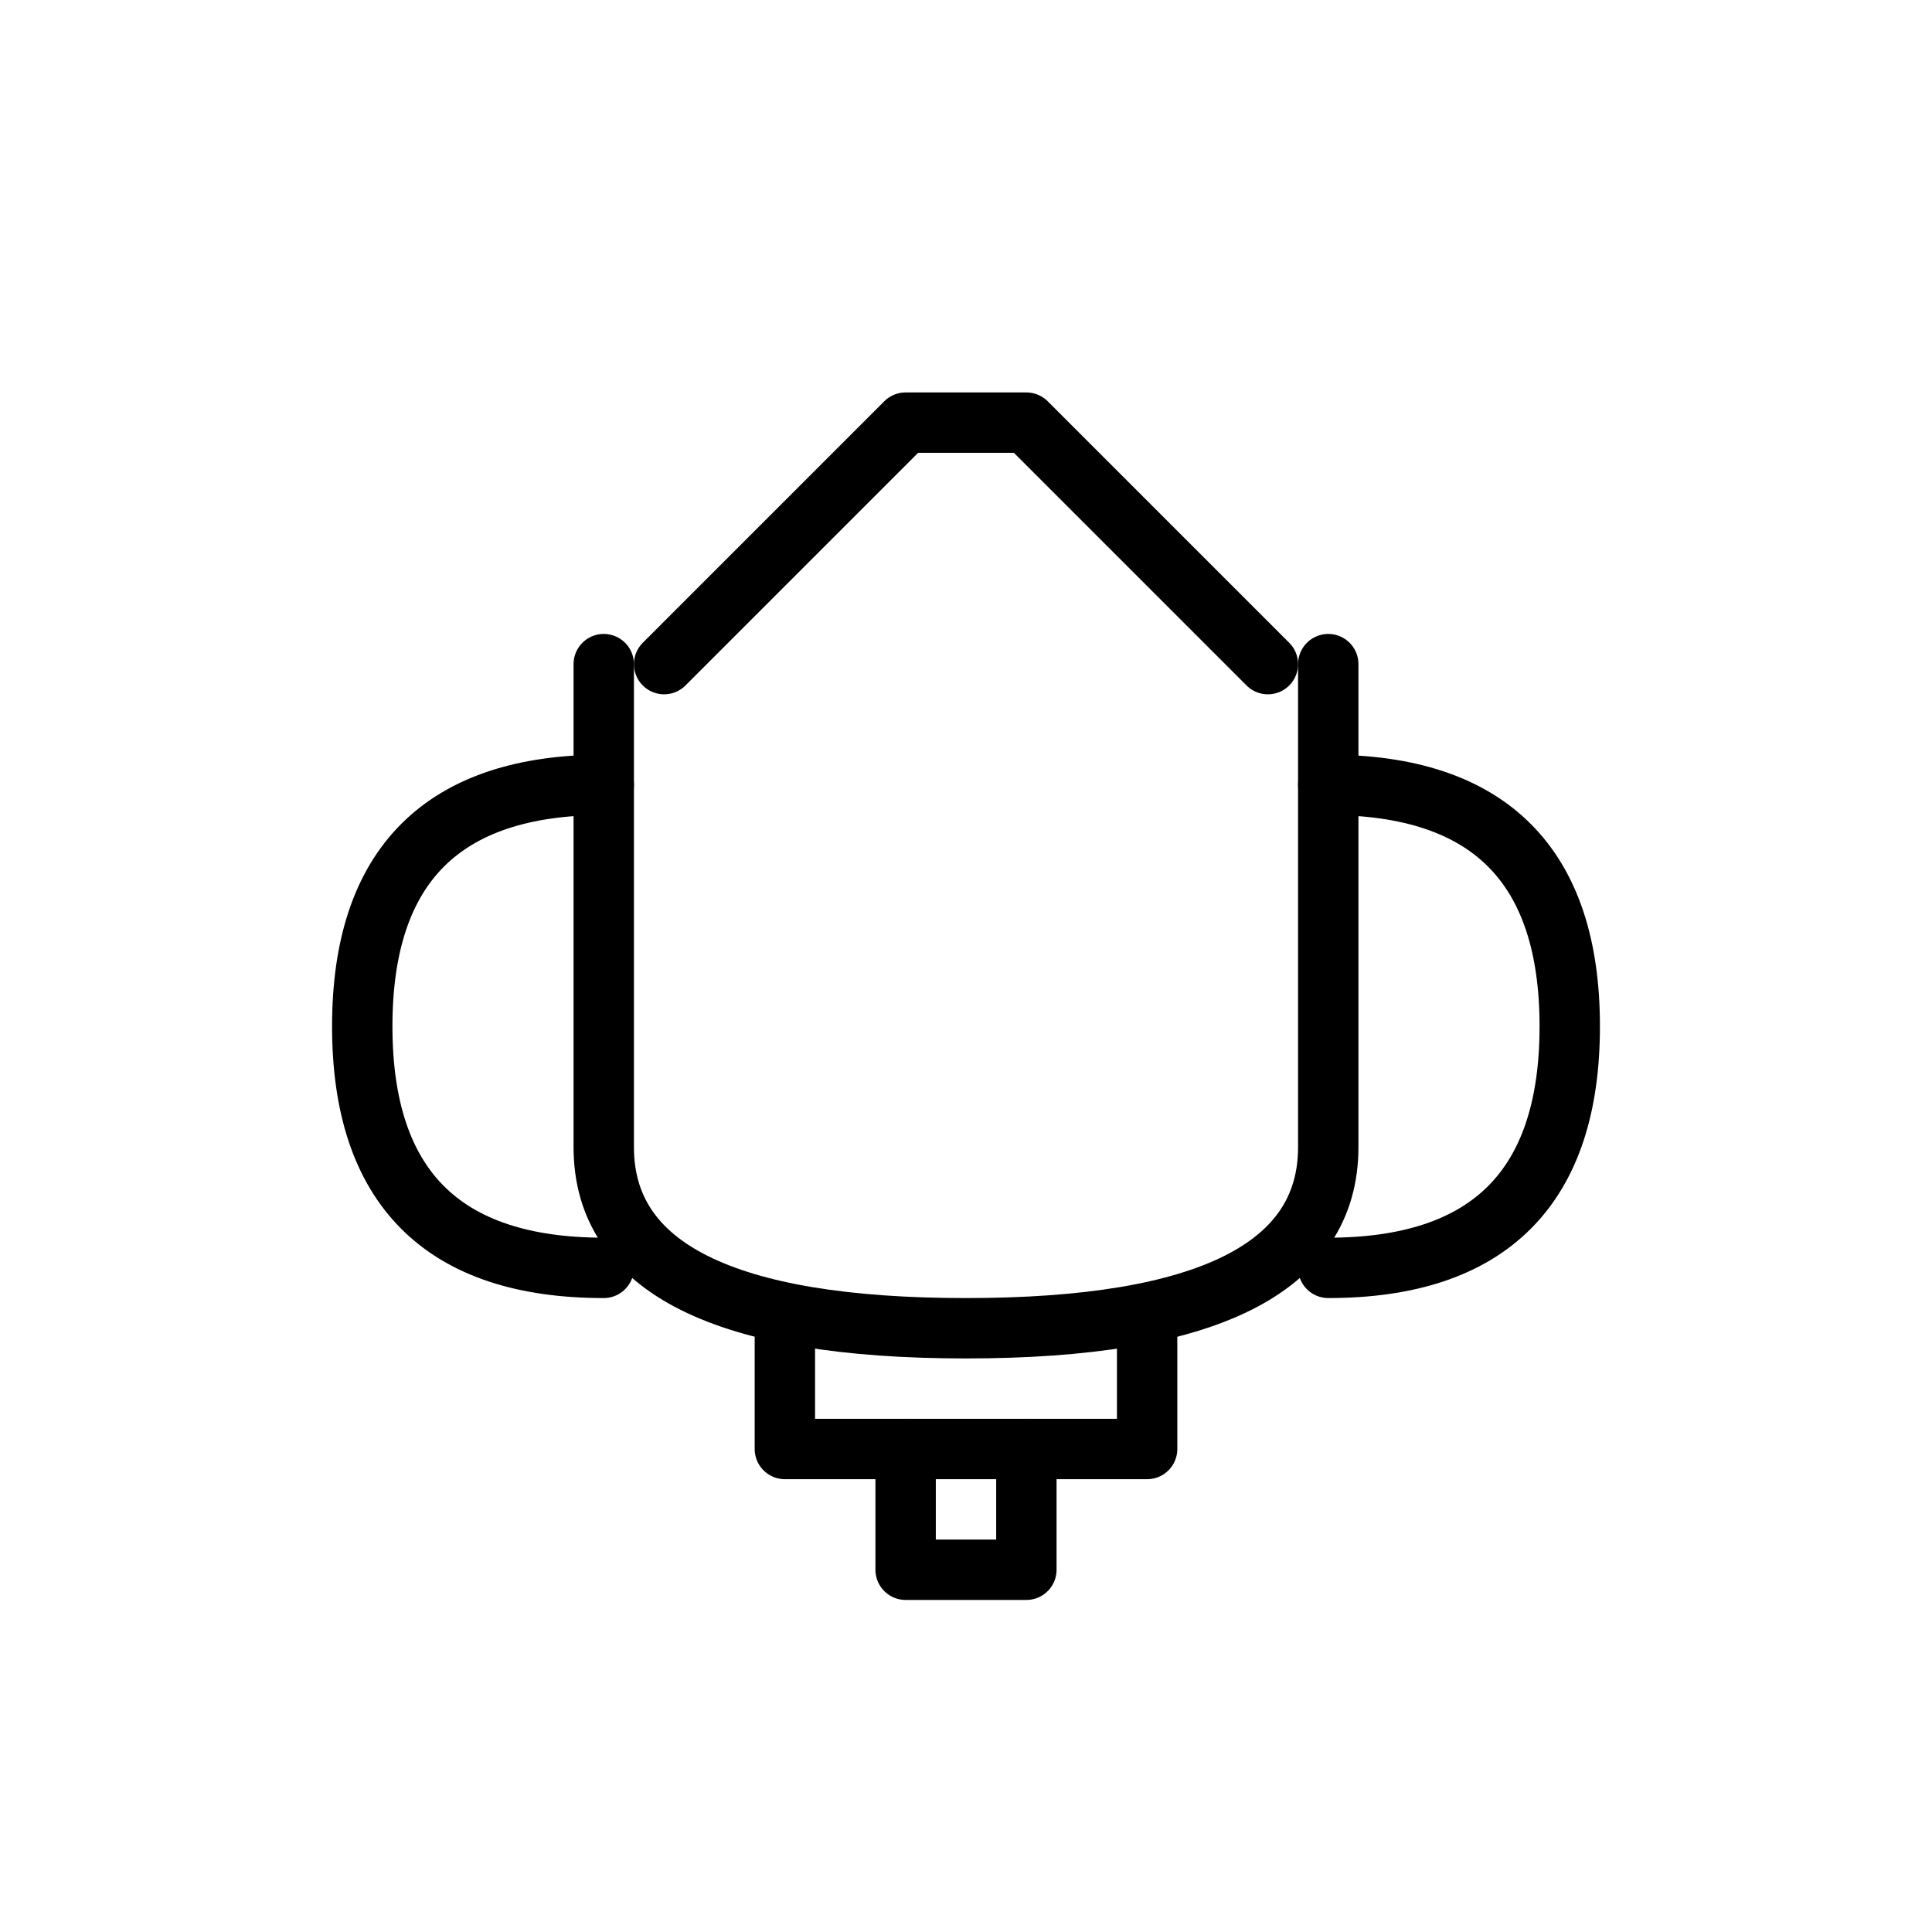
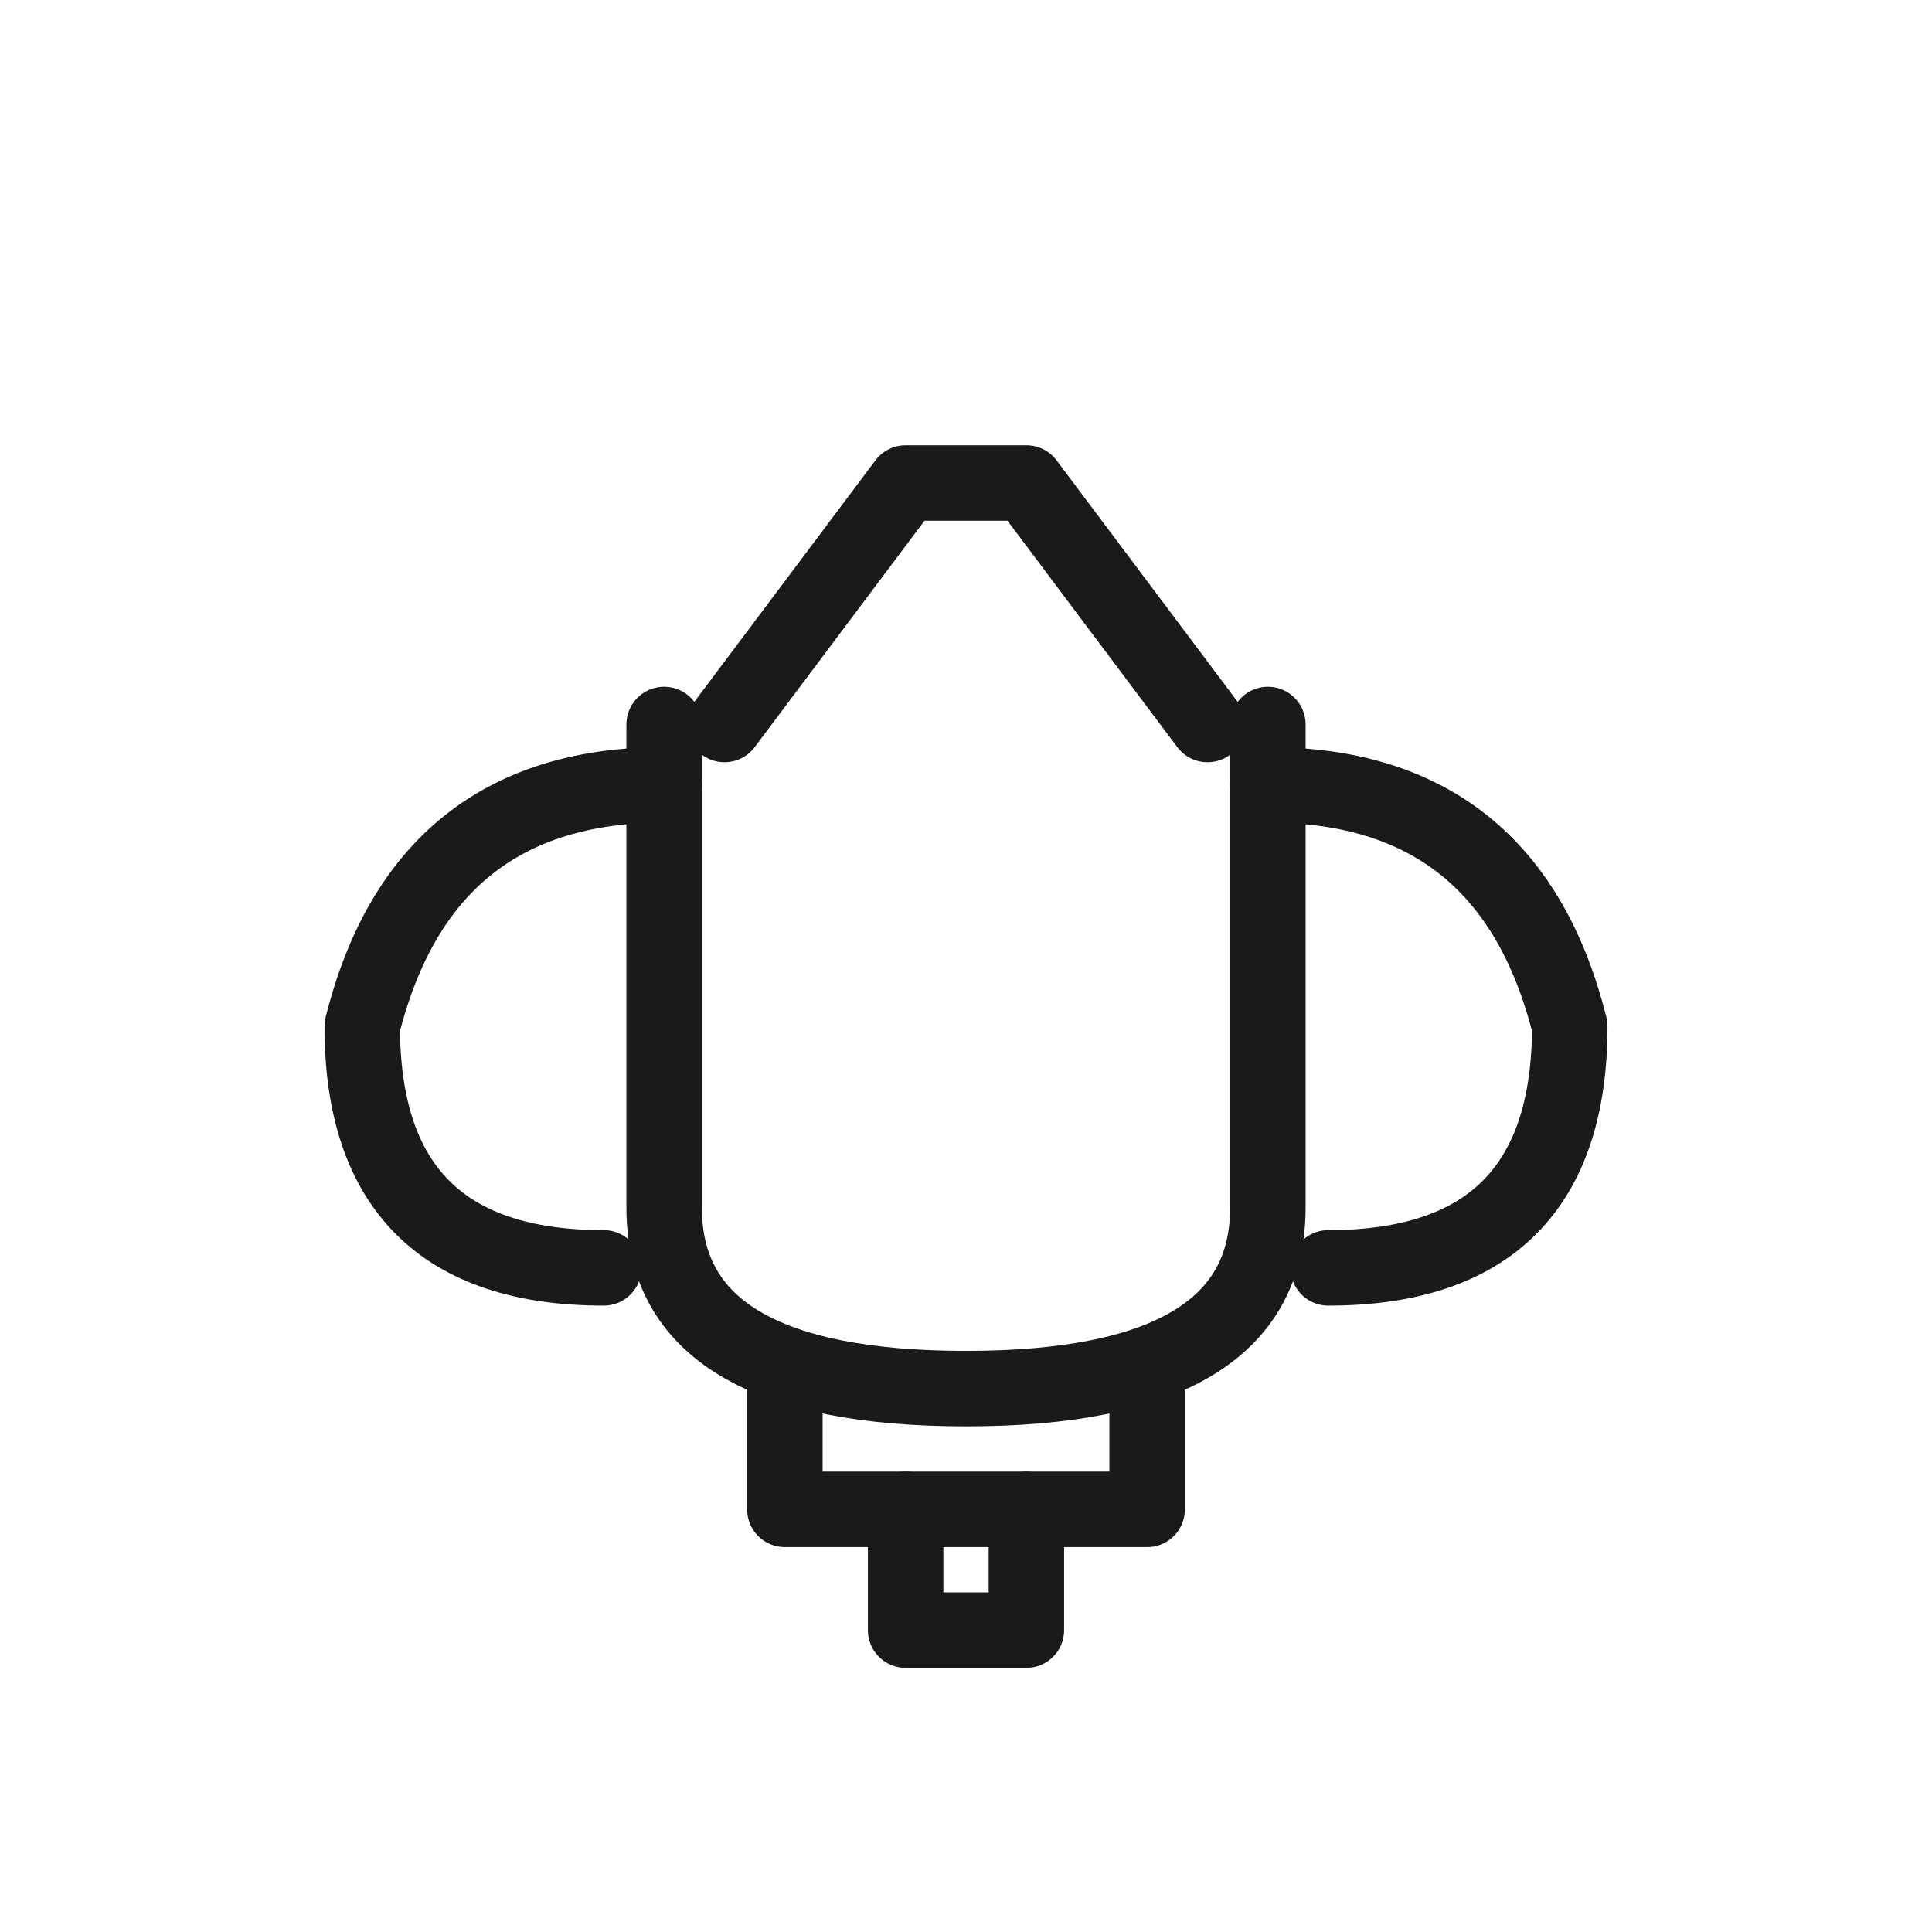
- <svg xmlns="http://www.w3.org/2000/svg" viewBox="0 0 64 64" fill="none" stroke="currentColor" stroke-width="2" stroke-linecap="round" stroke-linejoin="round">
-   <path d="M20 22 L20 38 Q20 44 32 44 Q44 44 44 38 L44 22" />
-   <path d="M26 44 L26 48 L38 48 L38 44" />
-   <path d="M30 48 L30 52 L34 52 L34 48" />
-   <path d="M20 26 Q12 26 12 34 Q12 42 20 42" />
-   <path d="M44 26 Q52 26 52 34 Q52 42 44 42" />
-   <path d="M22 22 L30 14 L34 14 L42 22" />
+ <svg xmlns="http://www.w3.org/2000/svg" viewBox="0 0 64 64" fill="none" stroke="#1a1a1a" stroke-width="2.5" stroke-linecap="round" stroke-linejoin="round">
+   <path d="M22 24 L22 40 Q22 46 32 46 Q42 46 42 40 L42 24" />
+   <path d="M26 46 L26 50 L38 50 L38 46" />
+   <path d="M30 50 L30 54 L34 54 L34 50" />
+   <path d="M22 26 Q14 26 12 34 Q12 42 20 42" />
+   <path d="M42 26 Q50 26 52 34 Q52 42 44 42" />
+   <path d="M24 24 L30 16 L34 16 L40 24" />
</svg>
